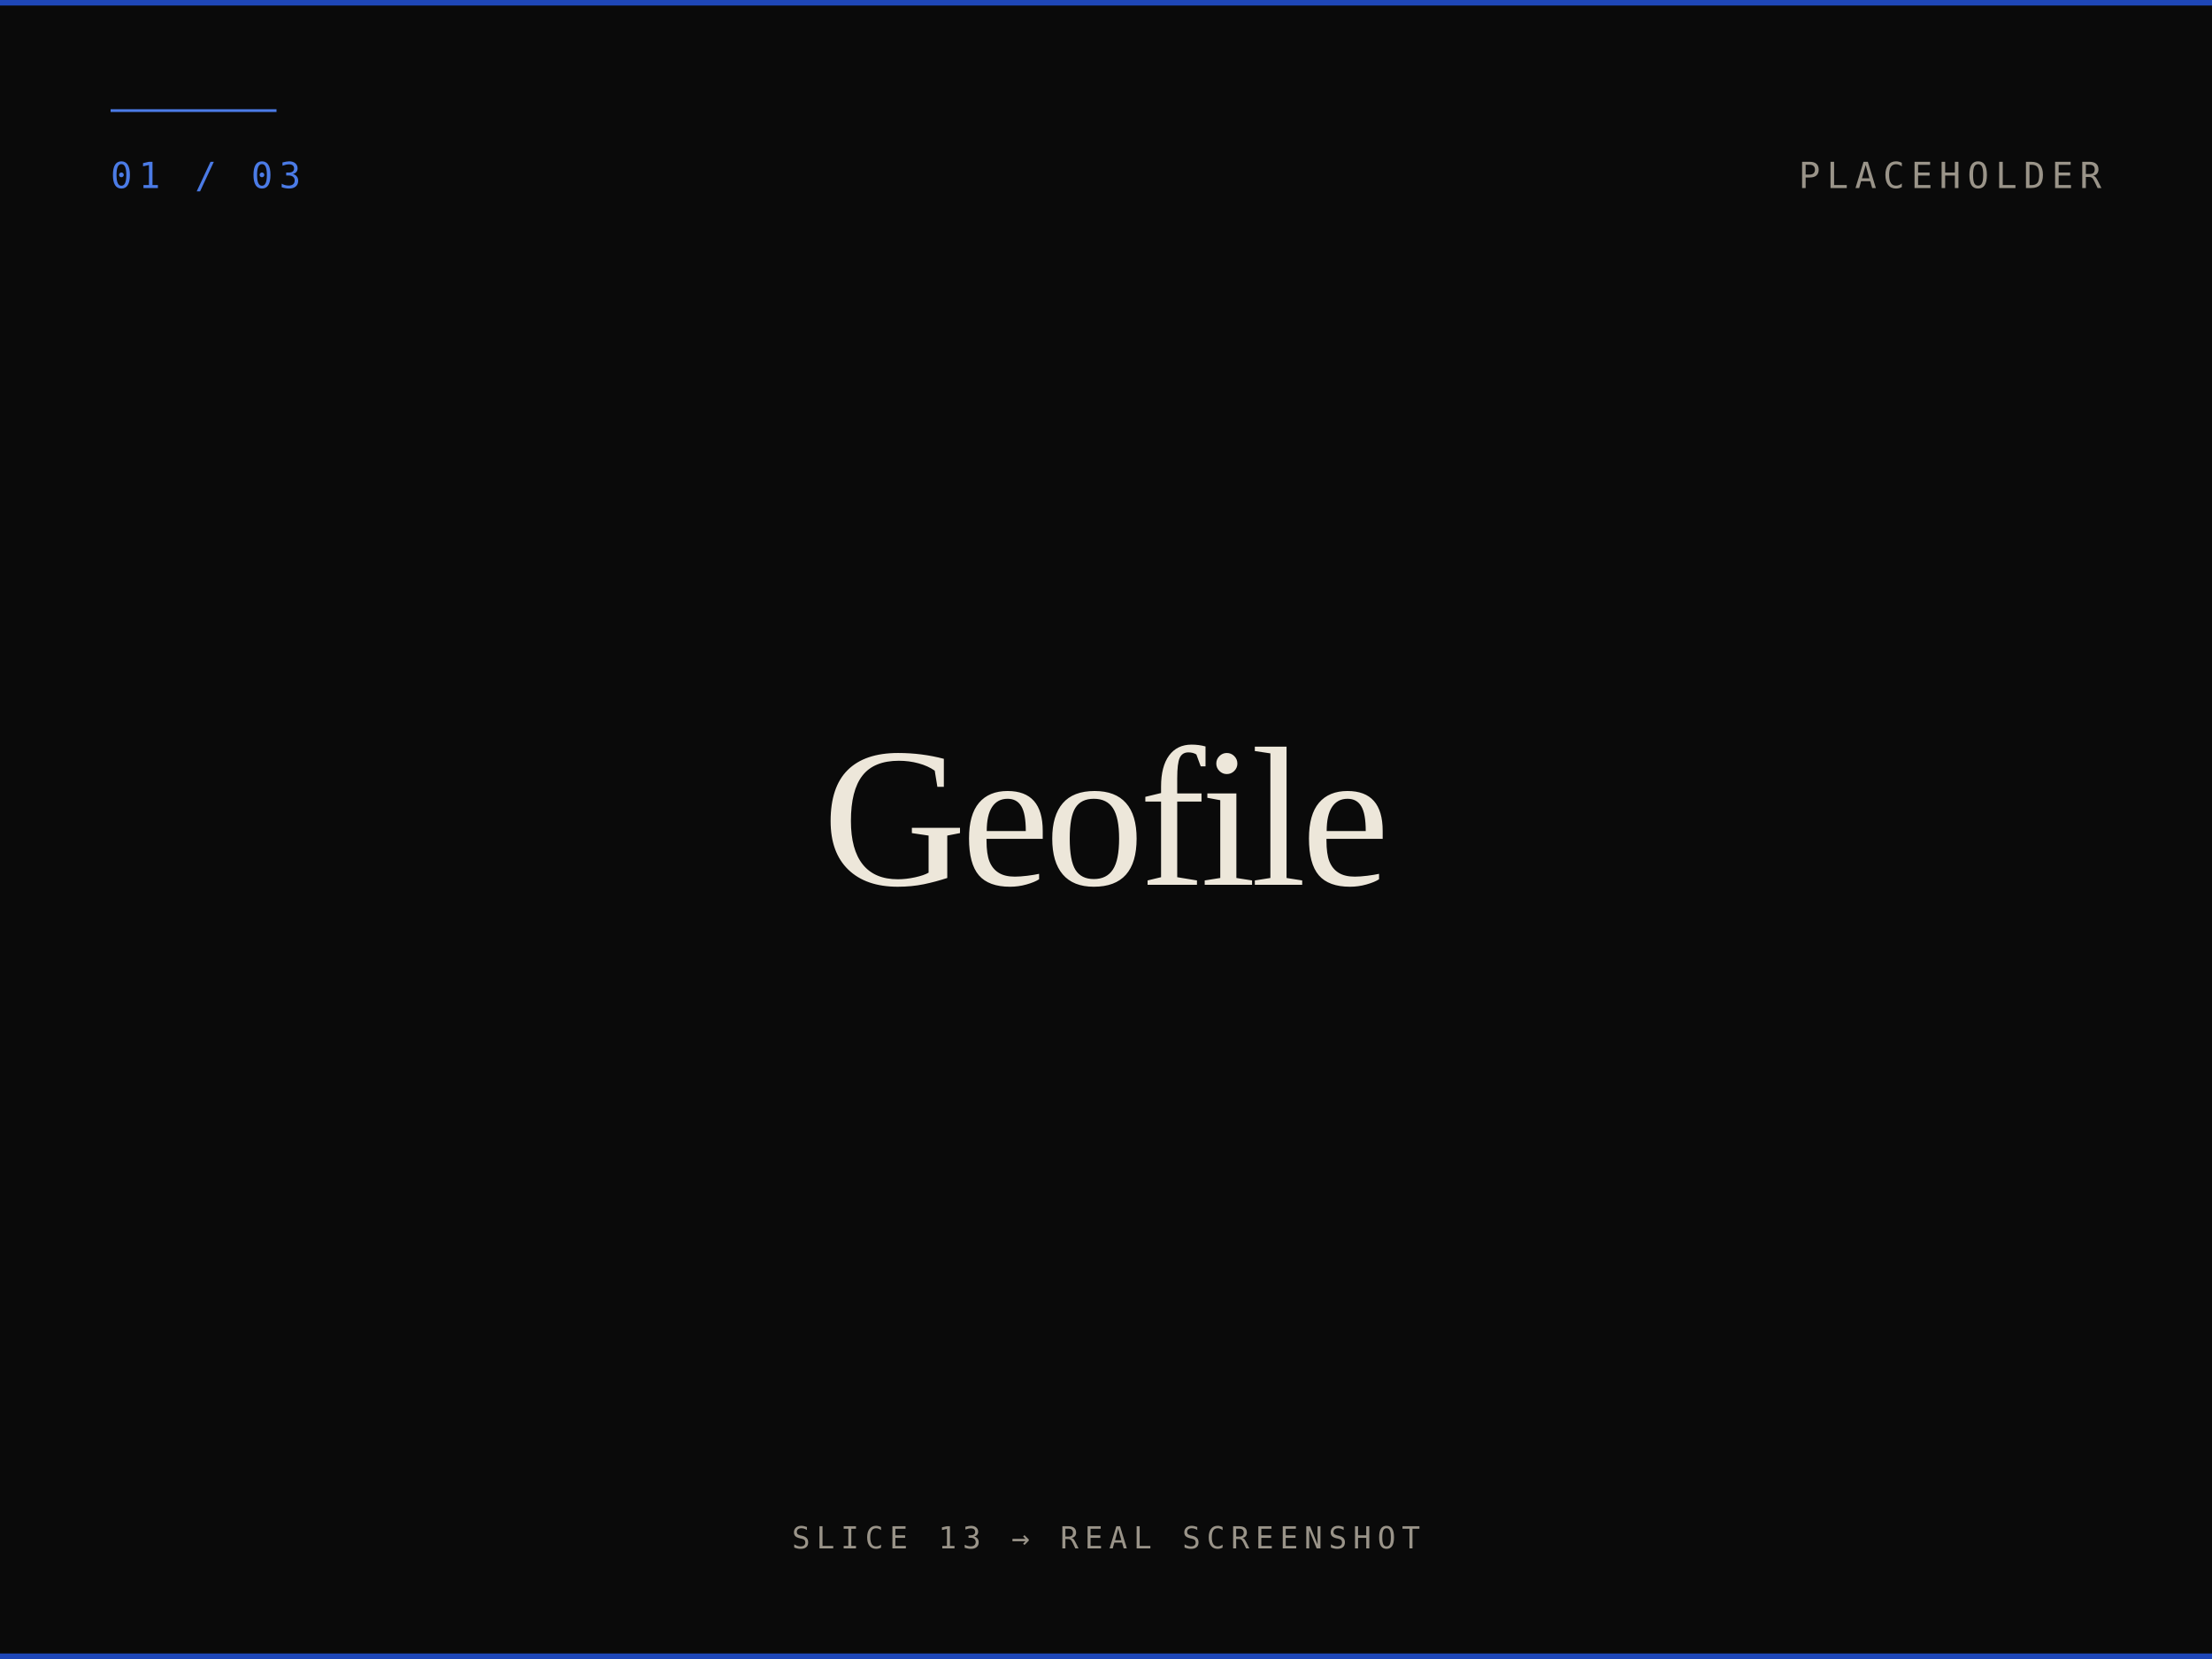
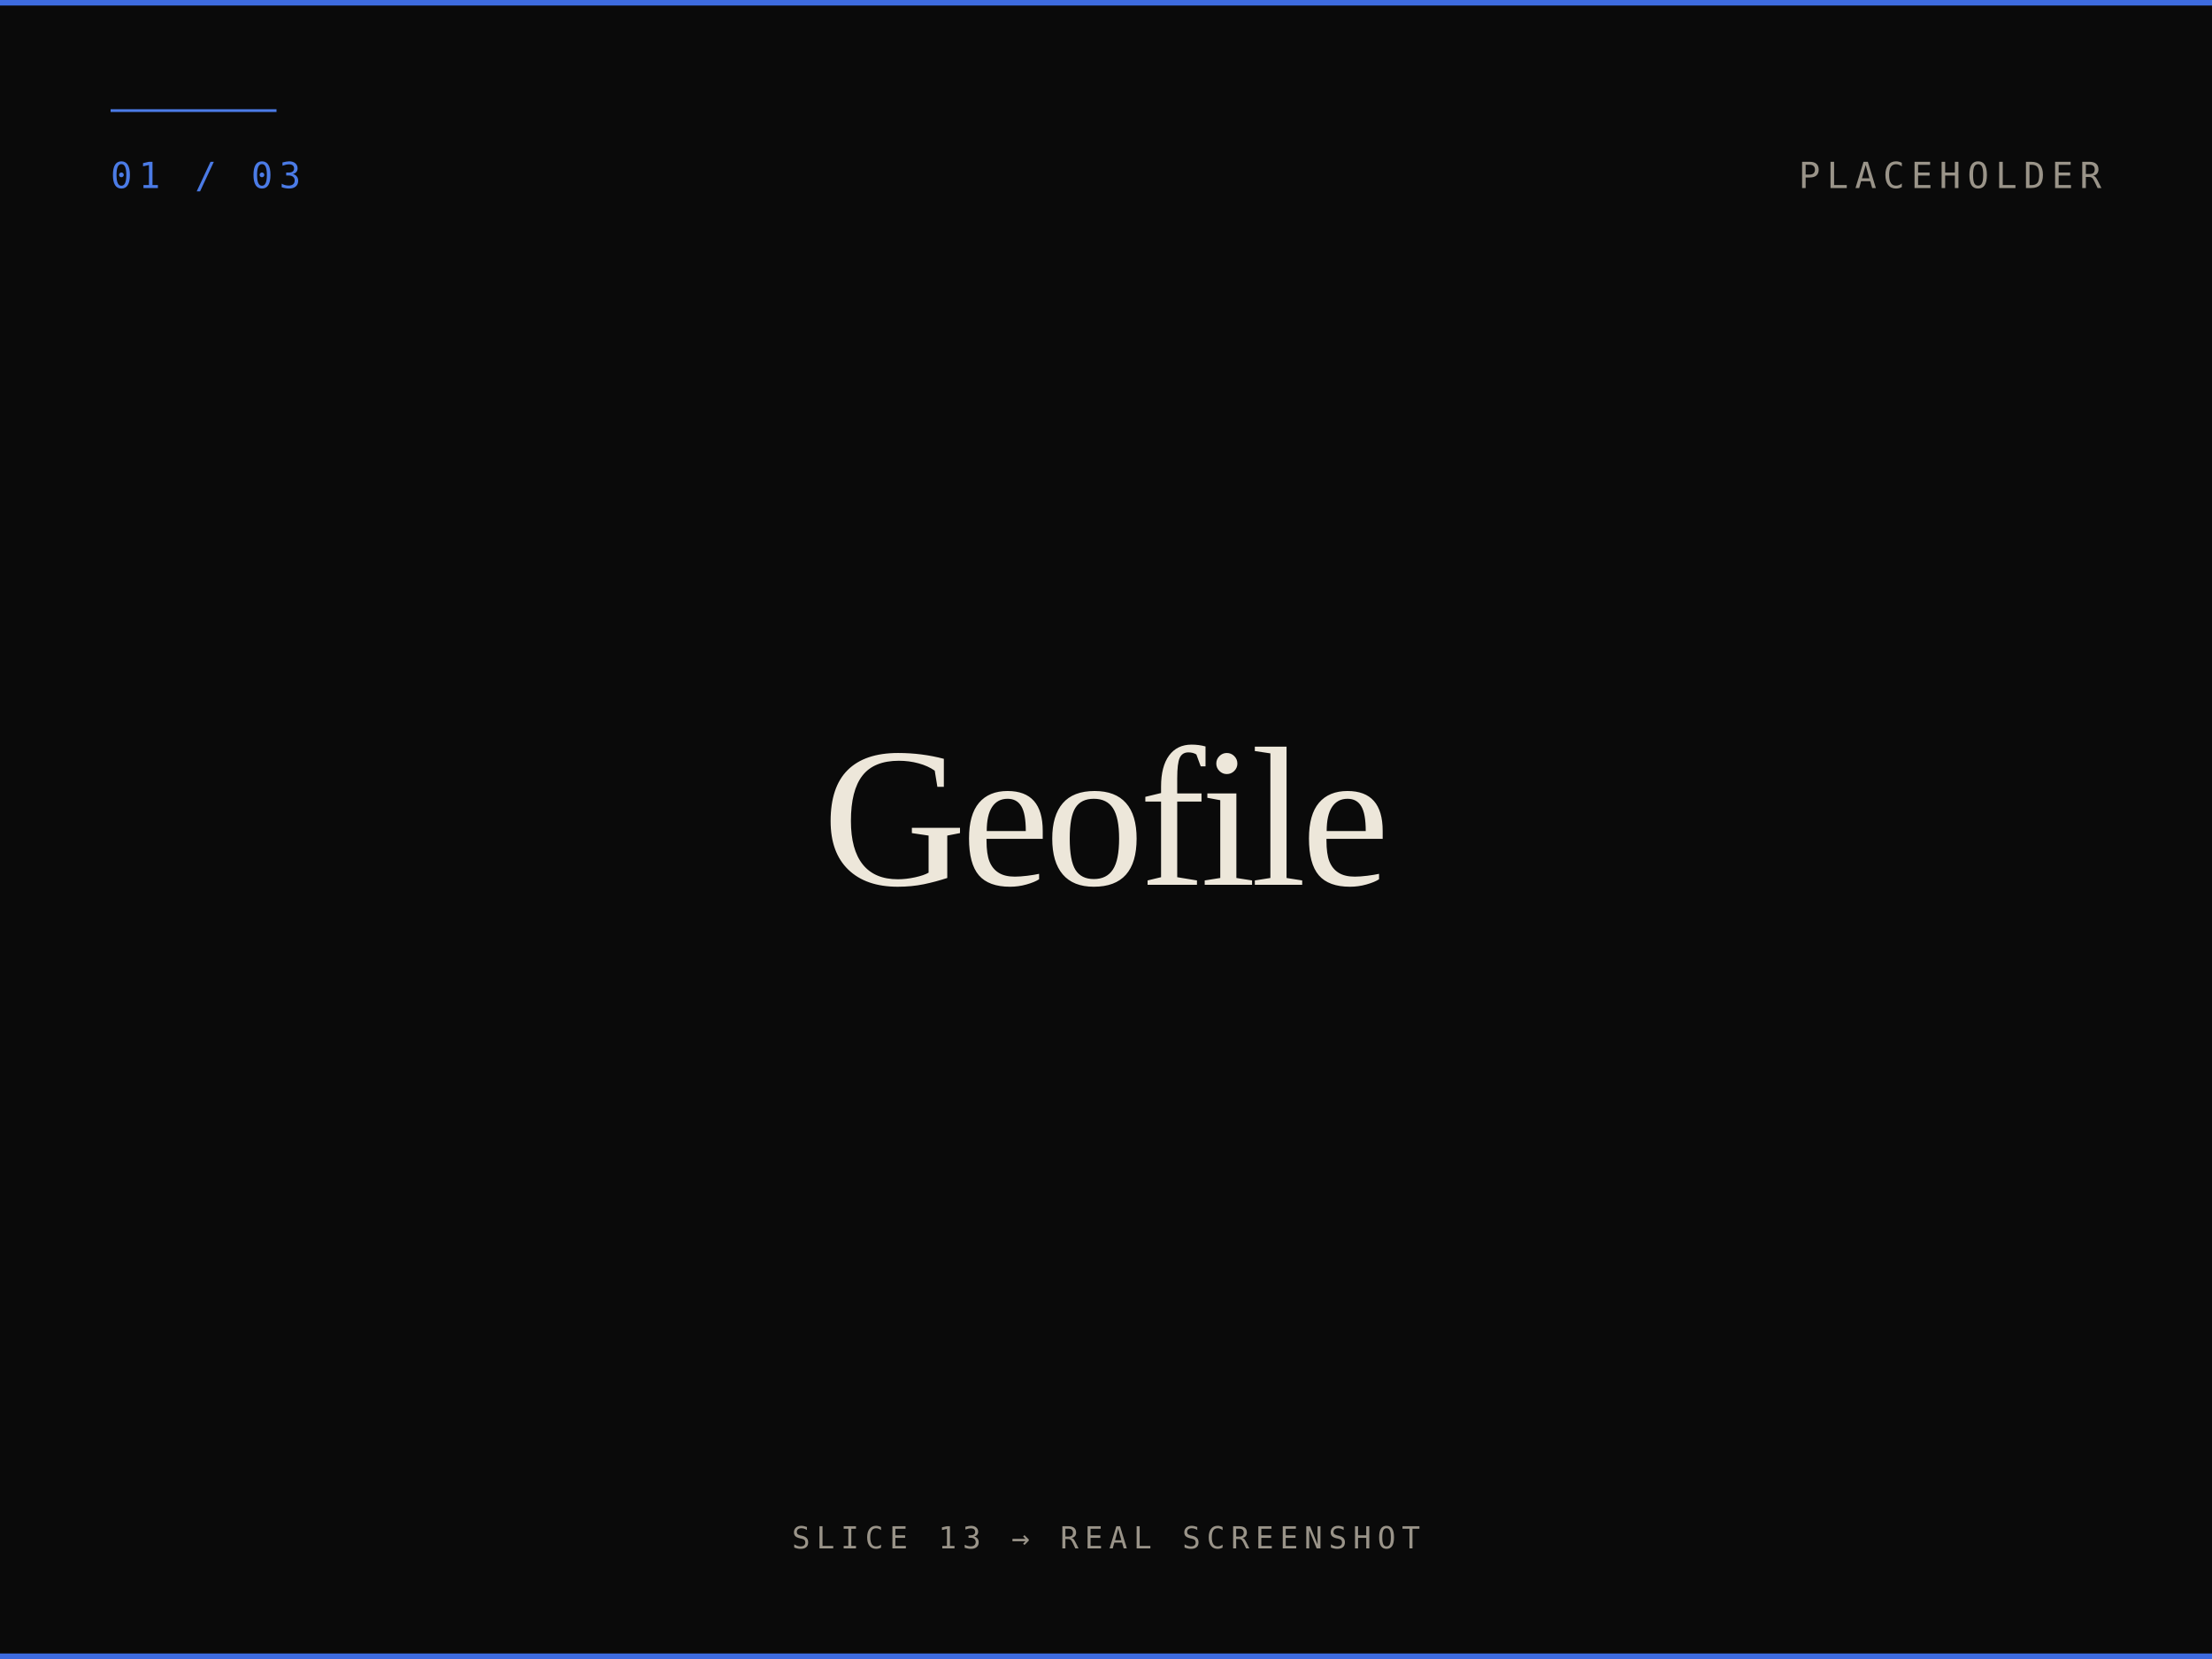
<svg xmlns="http://www.w3.org/2000/svg" width="800" height="600" viewBox="0 0 800 600" role="img" aria-label="Geofile — placeholder 1">
  <rect width="800" height="600" fill="#0A0A0A" />
-   <rect x="0" y="0" width="800" height="2" fill="#1E47B8" />
-   <rect x="0" y="598" width="800" height="2" fill="#1E47B8" />
+   <rect x="0" y="0" width="800" height="2" fill="#3D6BE0" />
+   <rect x="0" y="598" width="800" height="2" fill="#3D6BE0" />
  <line x1="40" y1="40" x2="100" y2="40" stroke="#4B7BE6" stroke-width="1" />
  <text x="40" y="68" font-family="ui-monospace, 'JetBrains Mono', monospace" font-size="13" fill="#4B7BE6" letter-spacing="0.18em">01 / 03</text>
  <text x="760" y="68" font-family="ui-monospace, monospace" font-size="13" fill="#9A9489" text-anchor="end" letter-spacing="0.18em">PLACEHOLDER</text>
  <text x="400" y="320" font-family="Georgia, 'Times New Roman', serif" font-size="72" fill="#EDE7DA" text-anchor="middle" font-weight="300" letter-spacing="-0.025em">Geofile</text>
  <text x="400" y="560" font-family="ui-monospace, monospace" font-size="11" fill="#9A9489" text-anchor="middle" letter-spacing="0.2em">SLICE 13 → REAL SCREENSHOT</text>
</svg>
